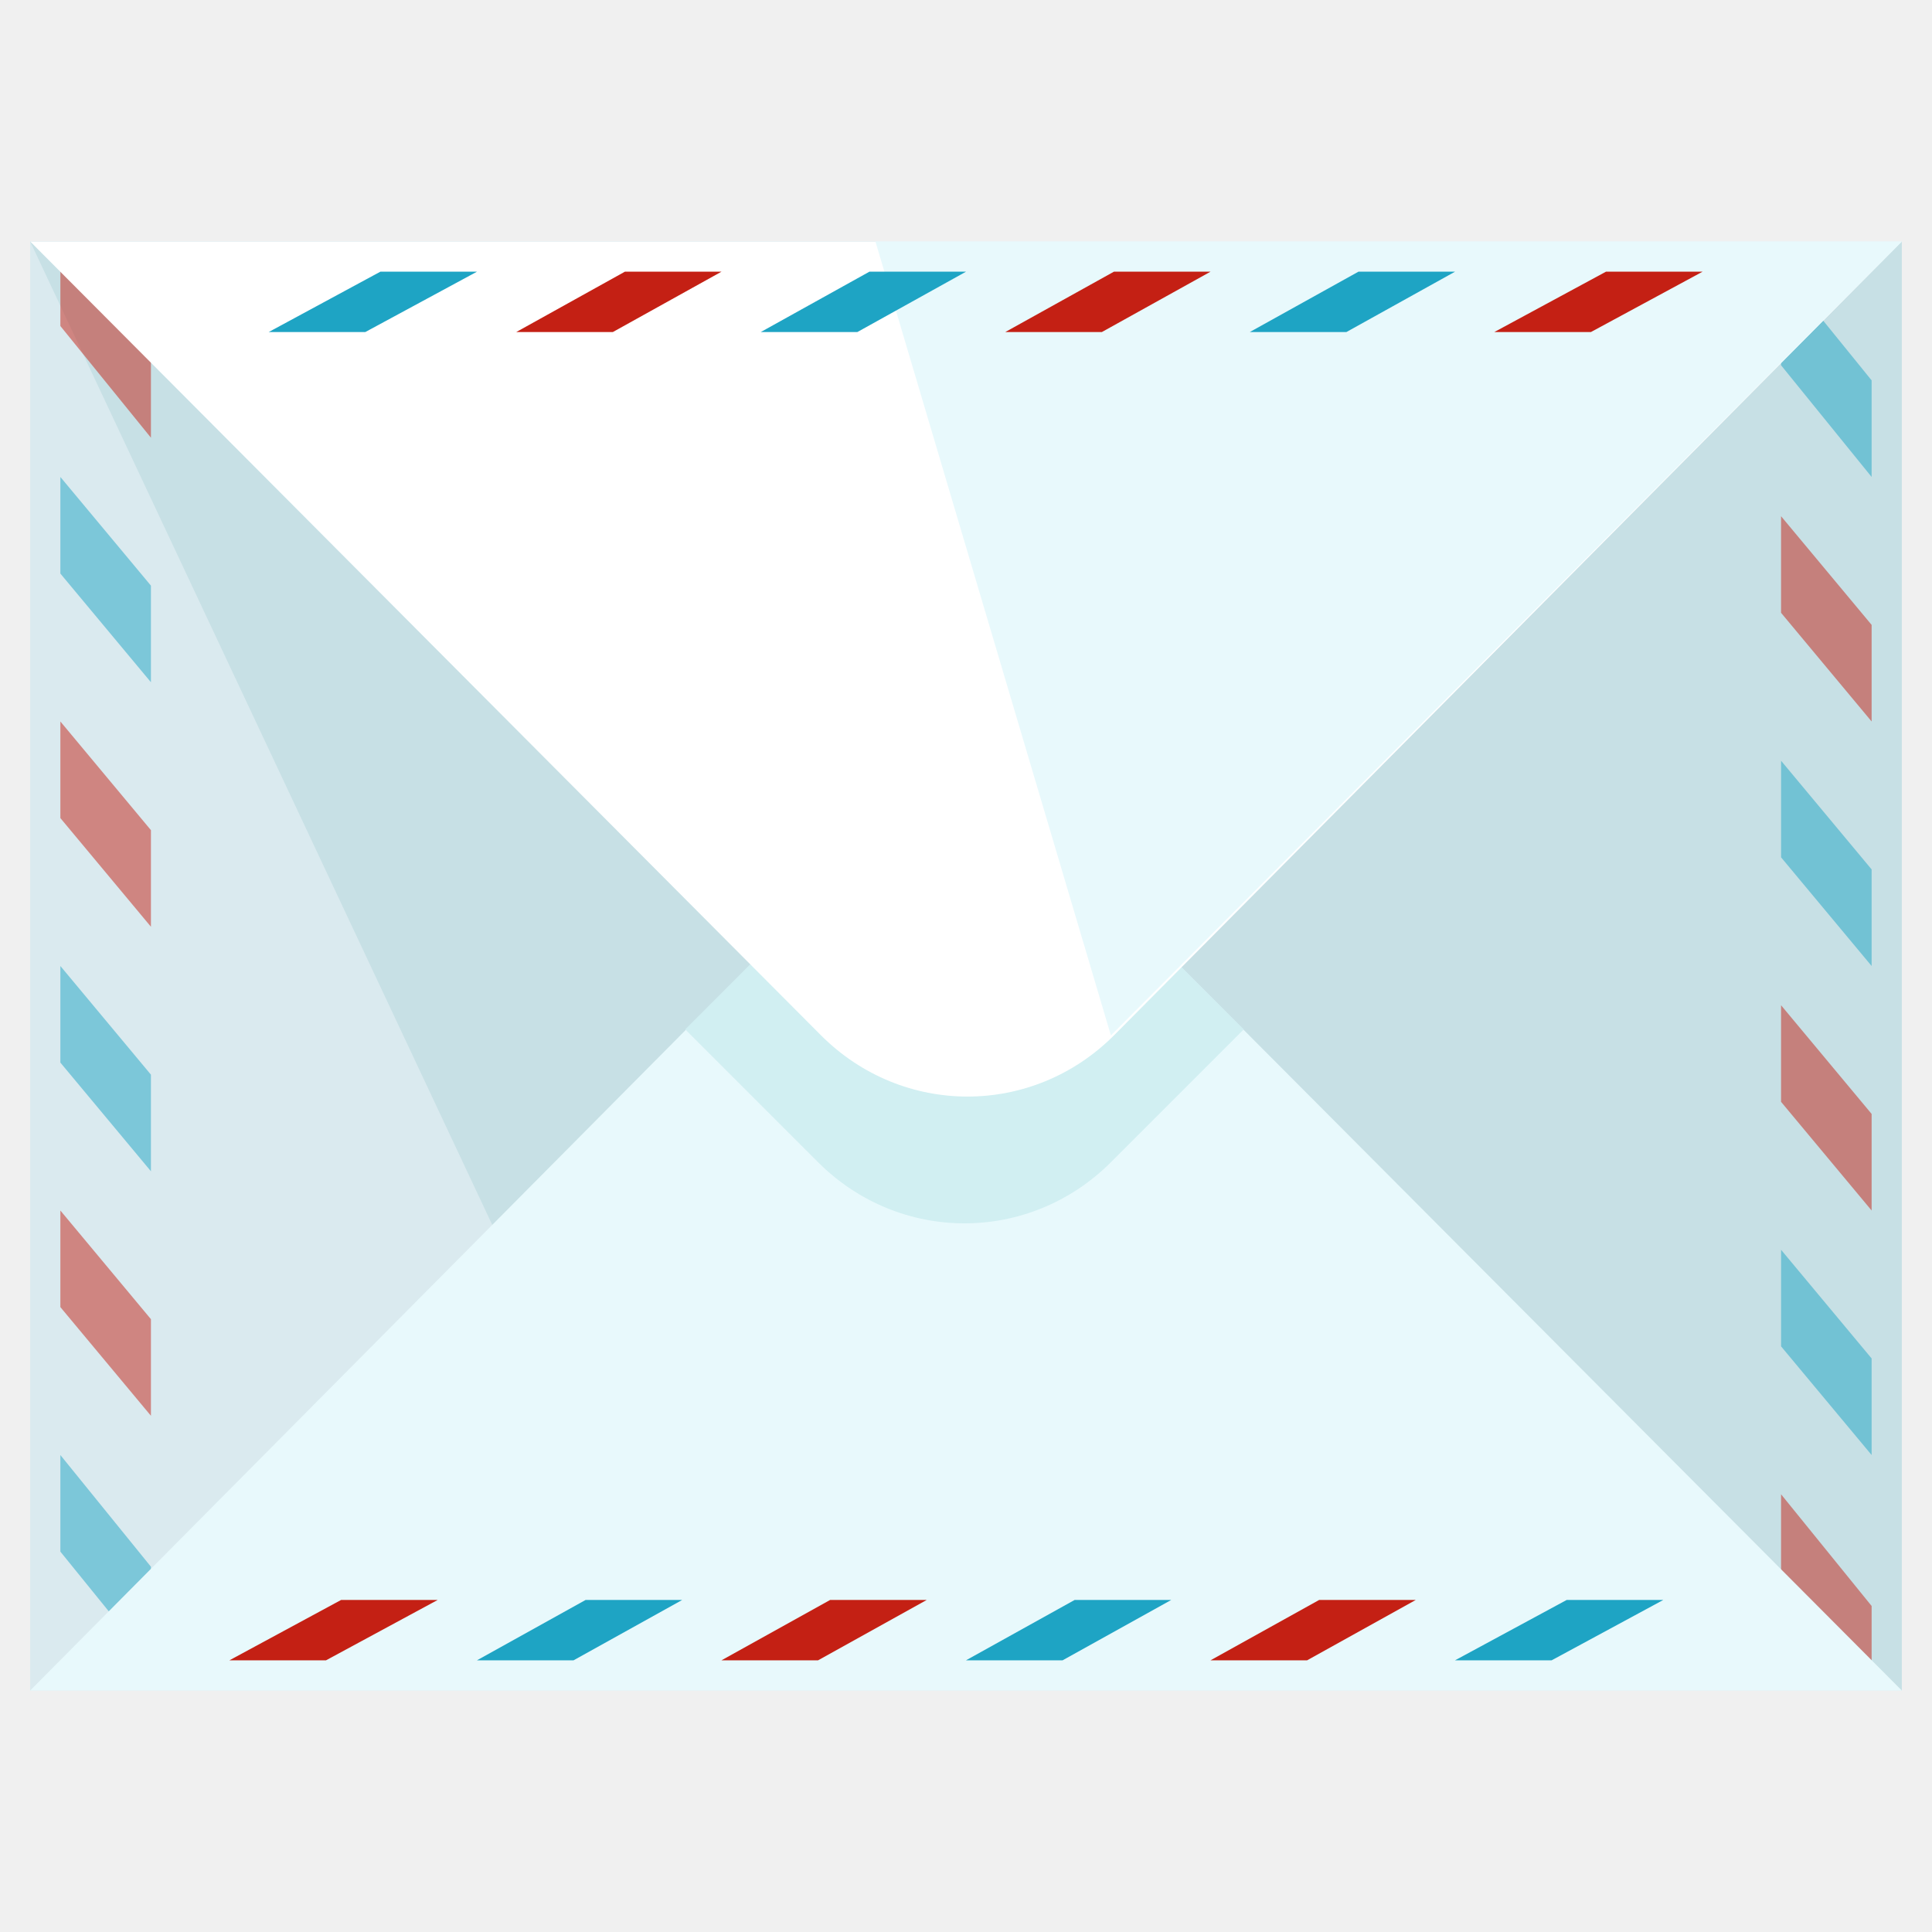
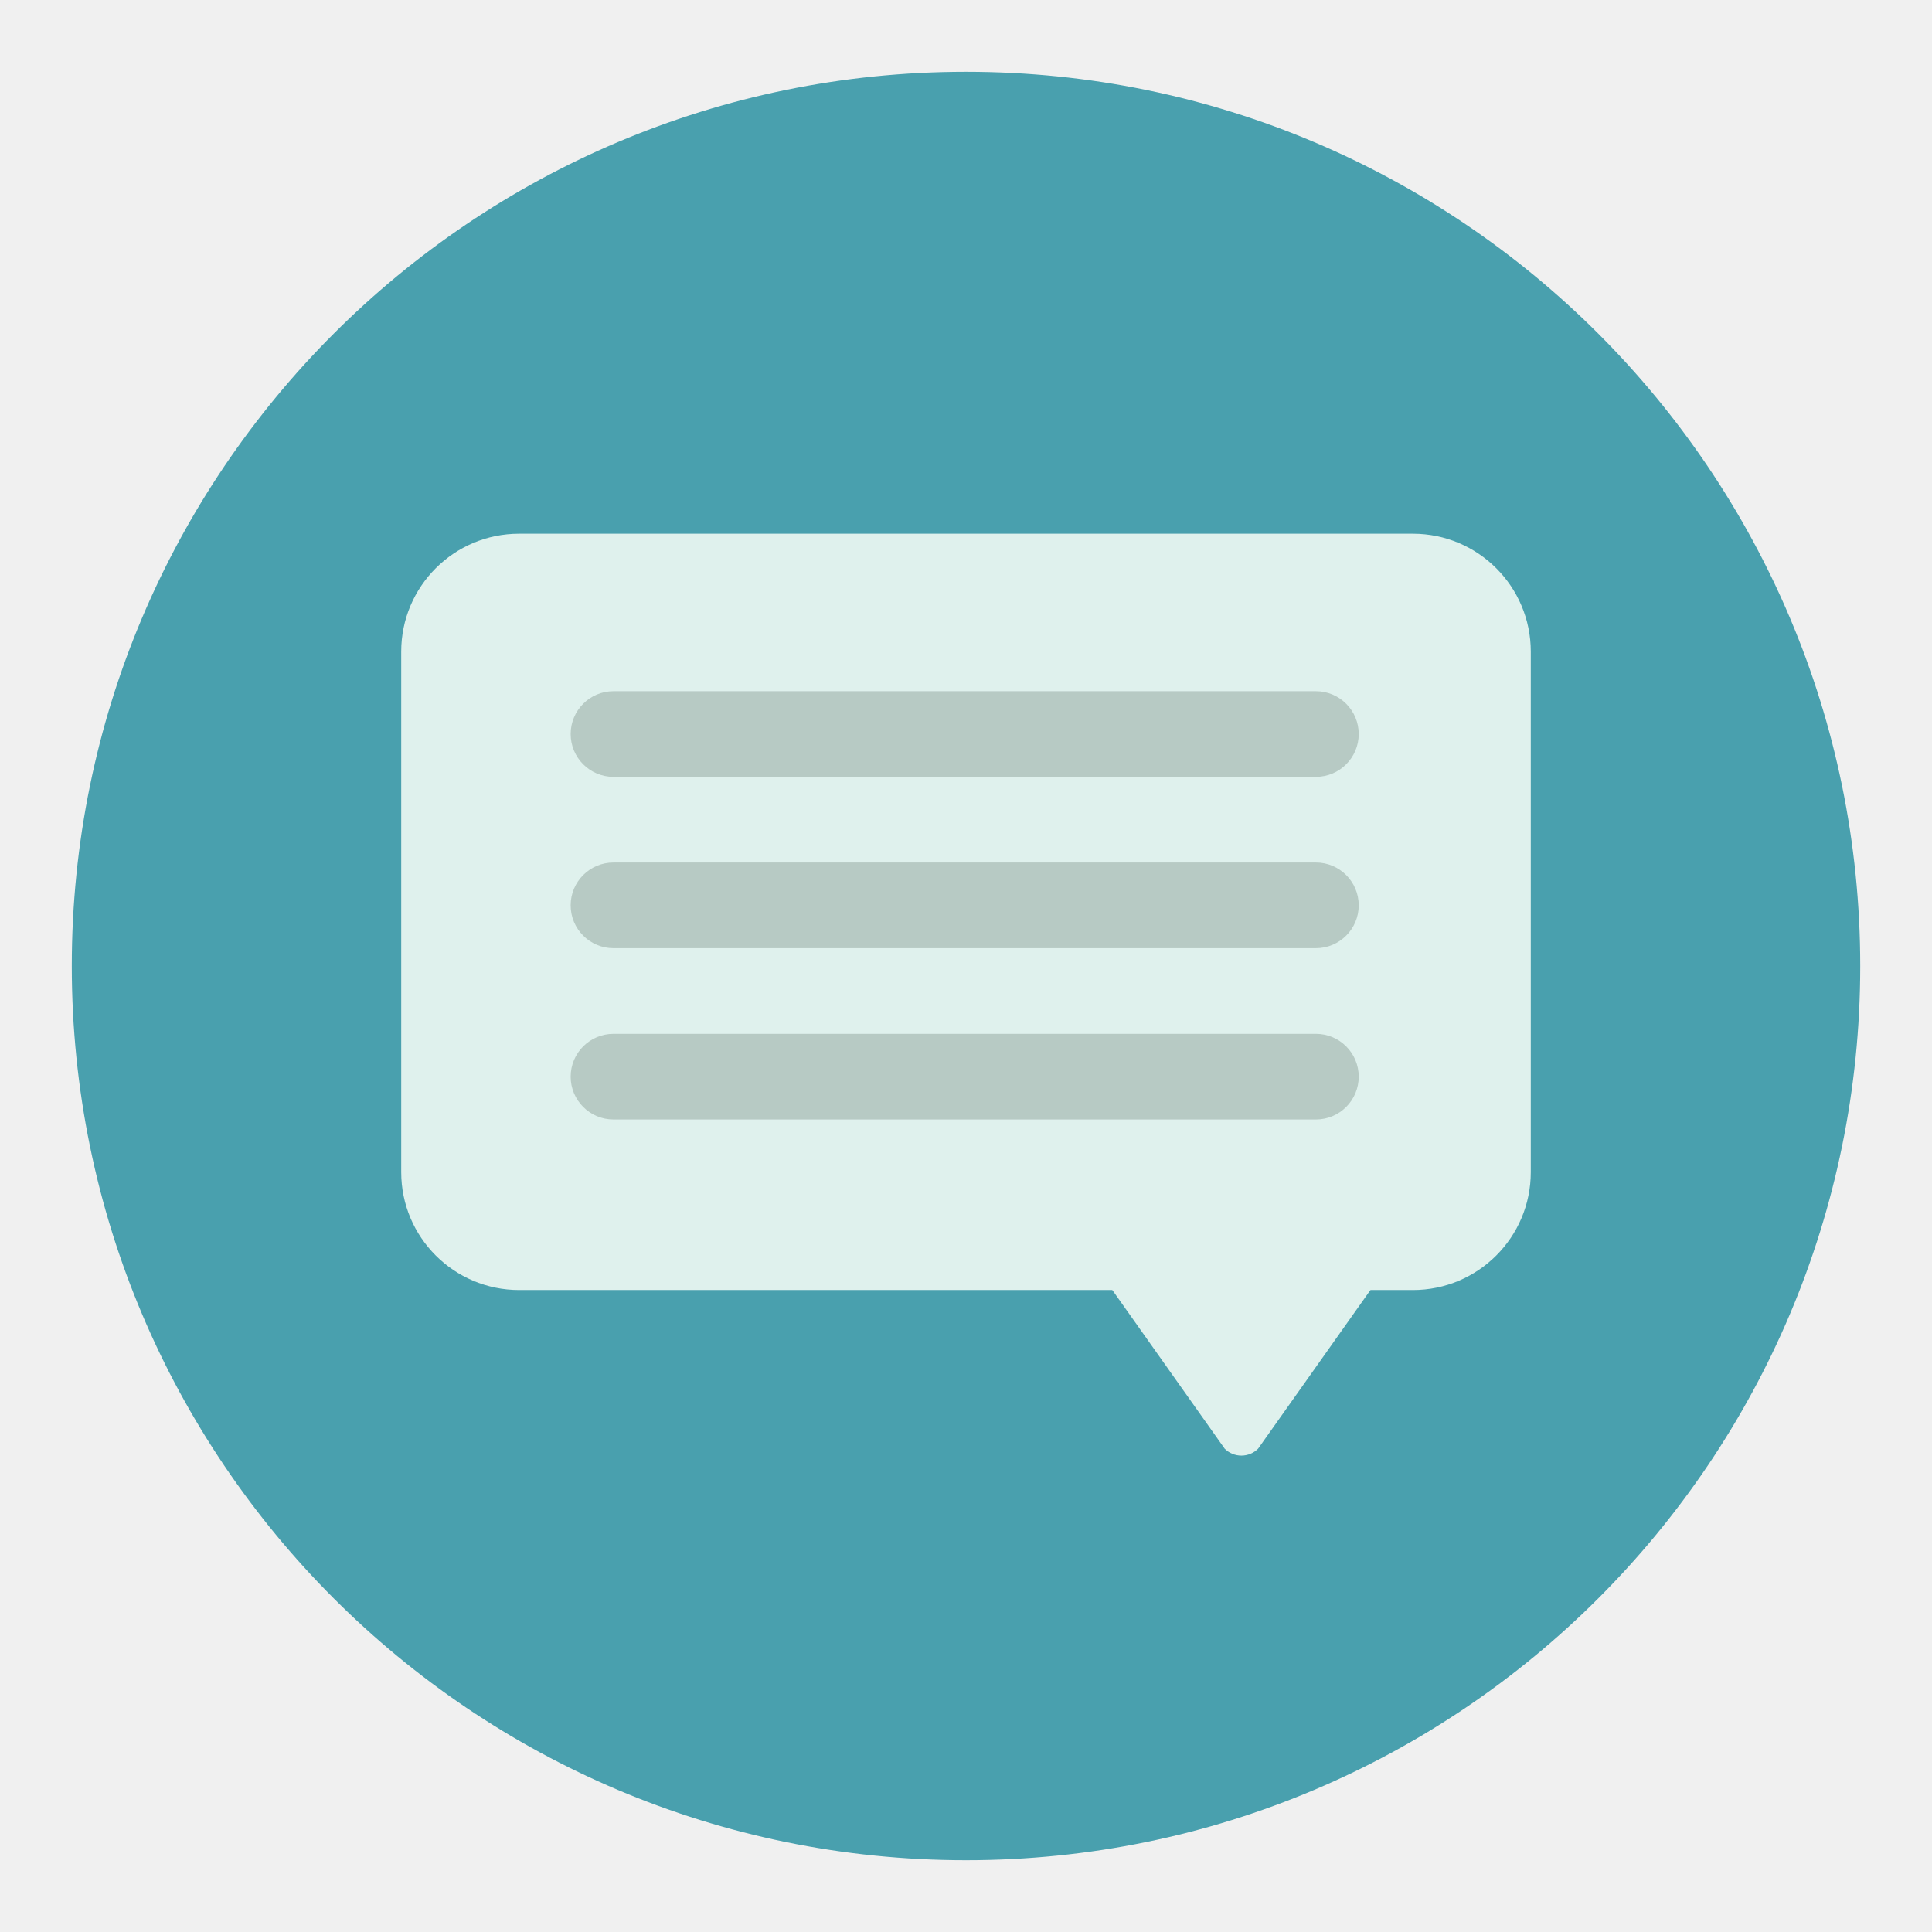
- <svg xmlns="http://www.w3.org/2000/svg" width="64" height="64">
+ <svg xmlns="http://www.w3.org/2000/svg" width="136" height="136">
  <g transform="translate(0 0)">
-     <g class="nc-icon-wrapper">
-       <path fill="#DAEAEF" d="M1 8h62v48H1z" />
-       <path fill="#C7E0E5" d="M63 56L16.6 41.2 1 8h62z" />
-       <g opacity=".5">
-         <path fill="#1EA4C4" d="M2 32v3.2l3 3.6v-3.2z" />
-         <path fill="#C42014" d="M2 40.1v3.2l3 3.6v-3.2z" />
-         <path fill="#C42014" d="M2 23.9v3.2l3 3.6v-3.2z" />
-         <path fill="#1EA4C4" d="M5 55.1v-3.2l-3-3.7v3.2z" />
-         <path fill="#C42014" d="M2 8.4v2.4l3 3.7v-3.2z" />
-         <path fill="#1EA4C4" d="M2 15.8V19l3 3.6v-3.2z" />
-         <path fill="#1EA4C4" d="M2.4 56.4z" />
-       </g>
-       <g opacity=".5">
-         <path fill="#1EA4C4" d="M62 32v-3.2l-3-3.6v3.2z" />
-         <path fill="#C42014" d="M62 23.9v-3.2l-3-3.6v3.2z" />
-         <path fill="#C42014" d="M62 40.1v-3.2l-3-3.6v3.2z" />
-         <path fill="#1EA4C4" d="M59 8.9v3.2l3 3.7v-3.2z" />
-         <path fill="#C42014" d="M62 55.9v-2.7l-3-3.7v3.2z" />
-         <path fill="#1EA4C4" d="M62 48.2V45l-3-3.6v3.2z" />
-         <path fill="#1EA4C4" d="M61.6 7.6z" />
-       </g>
-       <path fill="#E8F9FC" d="M63 56L36.8 29.7c-2.7-2.7-7-2.7-9.7 0L1 56h62z" />
-       <path fill="#D1EFF2" d="M36.8 29.7c-2.7-2.7-7-2.7-9.7 0l-4.4 4.4 4.4 4.4c2.7 2.7 7 2.7 9.7 0l4.4-4.4-4.4-4.4z" />
-       <path fill="#FFF" d="M1 8l26.2 26.3c2.7 2.7 7 2.7 9.7 0L63 8H1z" />
-       <path fill="#E8F9FC" d="M36.8 34.3L63 8H29" />
-       <g>
-         <path fill="#1EA4C4" d="M32 9h-3.2l-3.6 2h3.2z" />
-         <path fill="#C42014" d="M23.9 9h-3.2l-3.6 2h3.2z" />
-         <path fill="#C42014" d="M40.1 9h-3.2l-3.6 2h3.2z" />
-         <path fill="#1EA4C4" d="M8.9 11h3.2l3.7-2h-3.2z" />
-         <path fill="#C42014" d="M56.4 9h-3.2l-3.7 2h3.2z" />
-         <path fill="#1EA4C4" d="M48.2 9H45l-3.6 2h3.2z" />
-         <path fill="#1EA4C4" d="M7.6 9.3z" />
+     <g transform="scale(0.9939123)">
+       <g class="nc-icon-wrapper">
+         <circle class="st1" cx="68.417" cy="68.417" r="63.333" style="" fill="#49A0AE" />
+         <path class="st133" d="M108.417 83.018a8.349 8.349 0 0 1-8.348 8.348H36.764a8.35 8.35 0 0 1-8.348-8.348v-36.87a8.349 8.349 0 0 1 8.348-8.348h63.305a8.349 8.349 0 0 1 8.348 8.348v36.87z" style="" fill="#DFF1ED" />
+         <path class="st133" d="M89.106 102.601a1.675 1.675 0 0 1-2.37 0l-8-11.298a1.678 1.678 0 0 1 0-2.37h18.369a1.677 1.677 0 0 1 0 2.37l-7.999 11.298z" style="" fill="#DFF1ED" />
        <g>
-           <path fill="#1EA4C4" d="M32 55h3.2l3.6-2h-3.2z" />
-           <path fill="#C42014" d="M40.1 55h3.2l3.6-2h-3.2z" />
-           <path fill="#C42014" d="M23.9 55h3.2l3.6-2h-3.2z" />
-           <path fill="#1EA4C4" d="M55.1 53h-3.2l-3.7 2h3.2z" />
-           <path fill="#C42014" d="M7.6 55h3.2l3.7-2h-3.2z" />
-           <path fill="#1EA4C4" d="M15.8 55H19l3.6-2h-3.2z" />
-           <path fill="#1EA4C4" d="M56.4 54.7z" />
+           <path class="st22" d="M96.231 51.987a3.033 3.033 0 0 1-3.033 3.033H43.45a3.033 3.033 0 0 1 0-6.066h49.748a3.033 3.033 0 0 1 3.033 3.033z" style="" fill="#B7CAC4" />
+           <path class="st22" d="M96.231 64.121a3.033 3.033 0 0 1-3.033 3.033H43.45a3.033 3.033 0 1 1 0-6.067h49.748a3.033 3.033 0 0 1 3.033 3.034z" style="" fill="#B7CAC4" />
+           <path class="st22" d="M96.231 76.254a3.033 3.033 0 0 1-3.033 3.033H43.45a3.033 3.033 0 0 1 0-6.066h49.748a3.033 3.033 0 0 1 3.033 3.033z" style="" fill="#B7CAC4" />
        </g>
      </g>
    </g>
  </g>
</svg>
